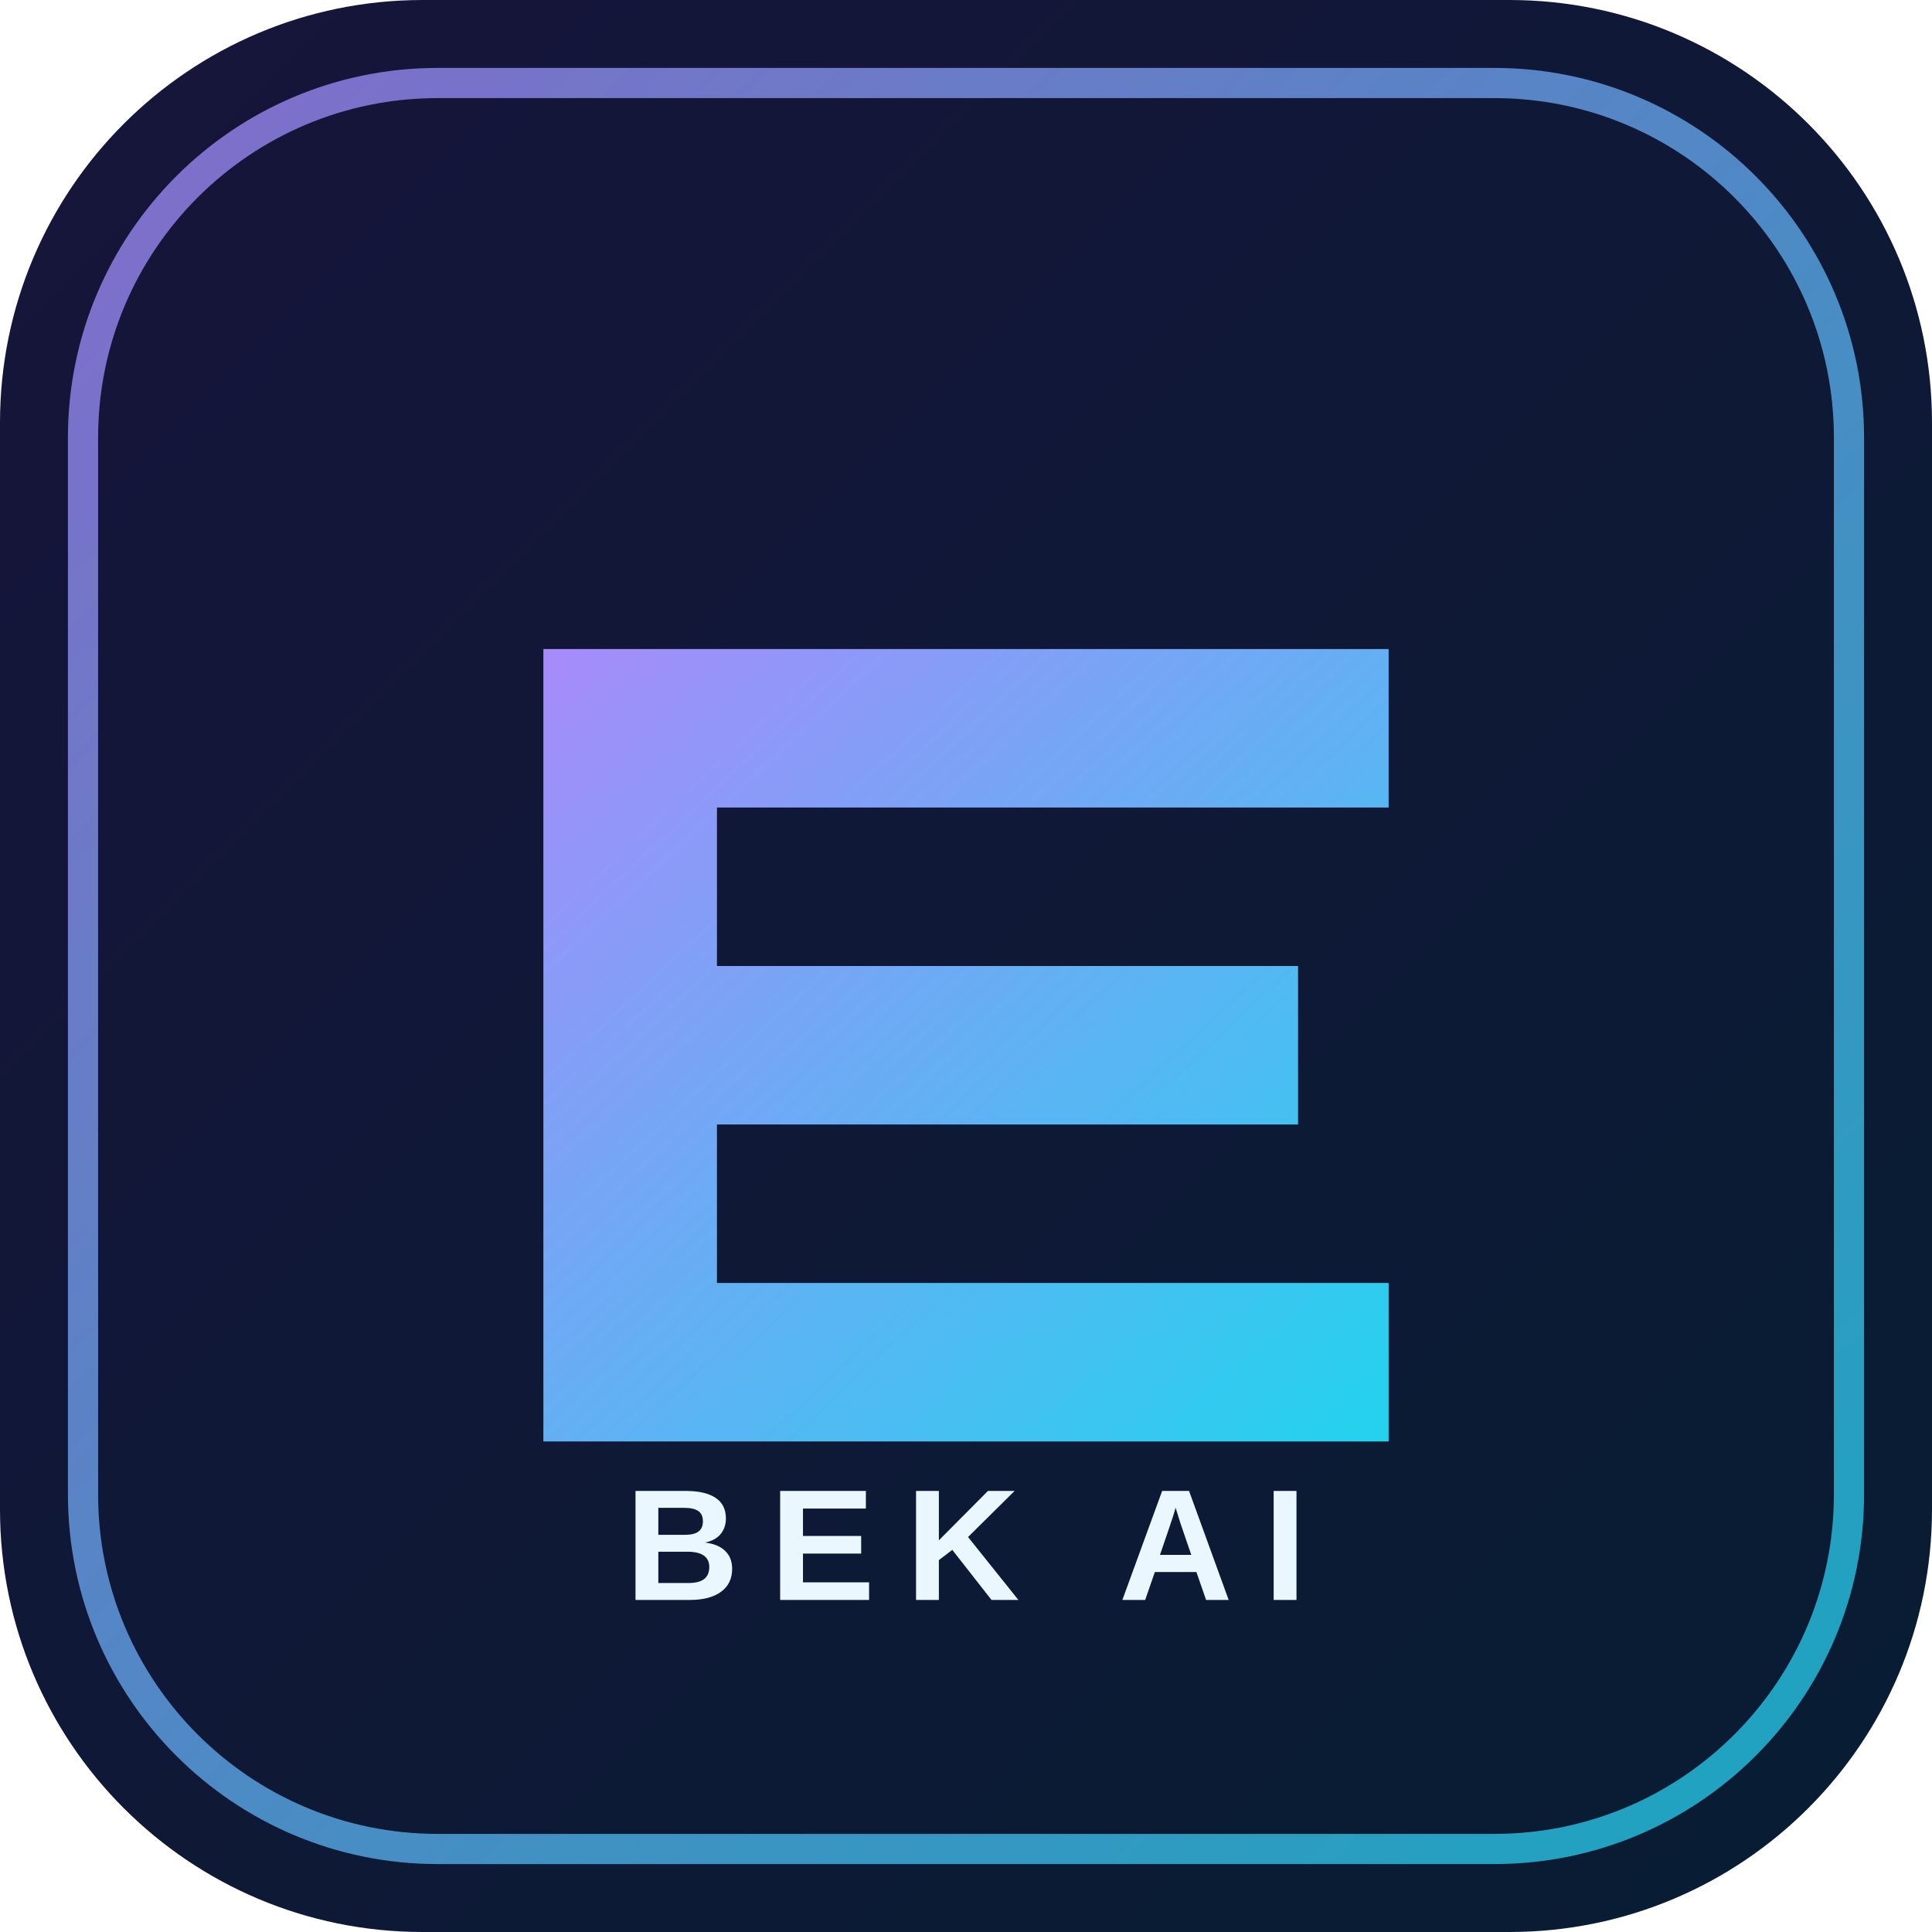
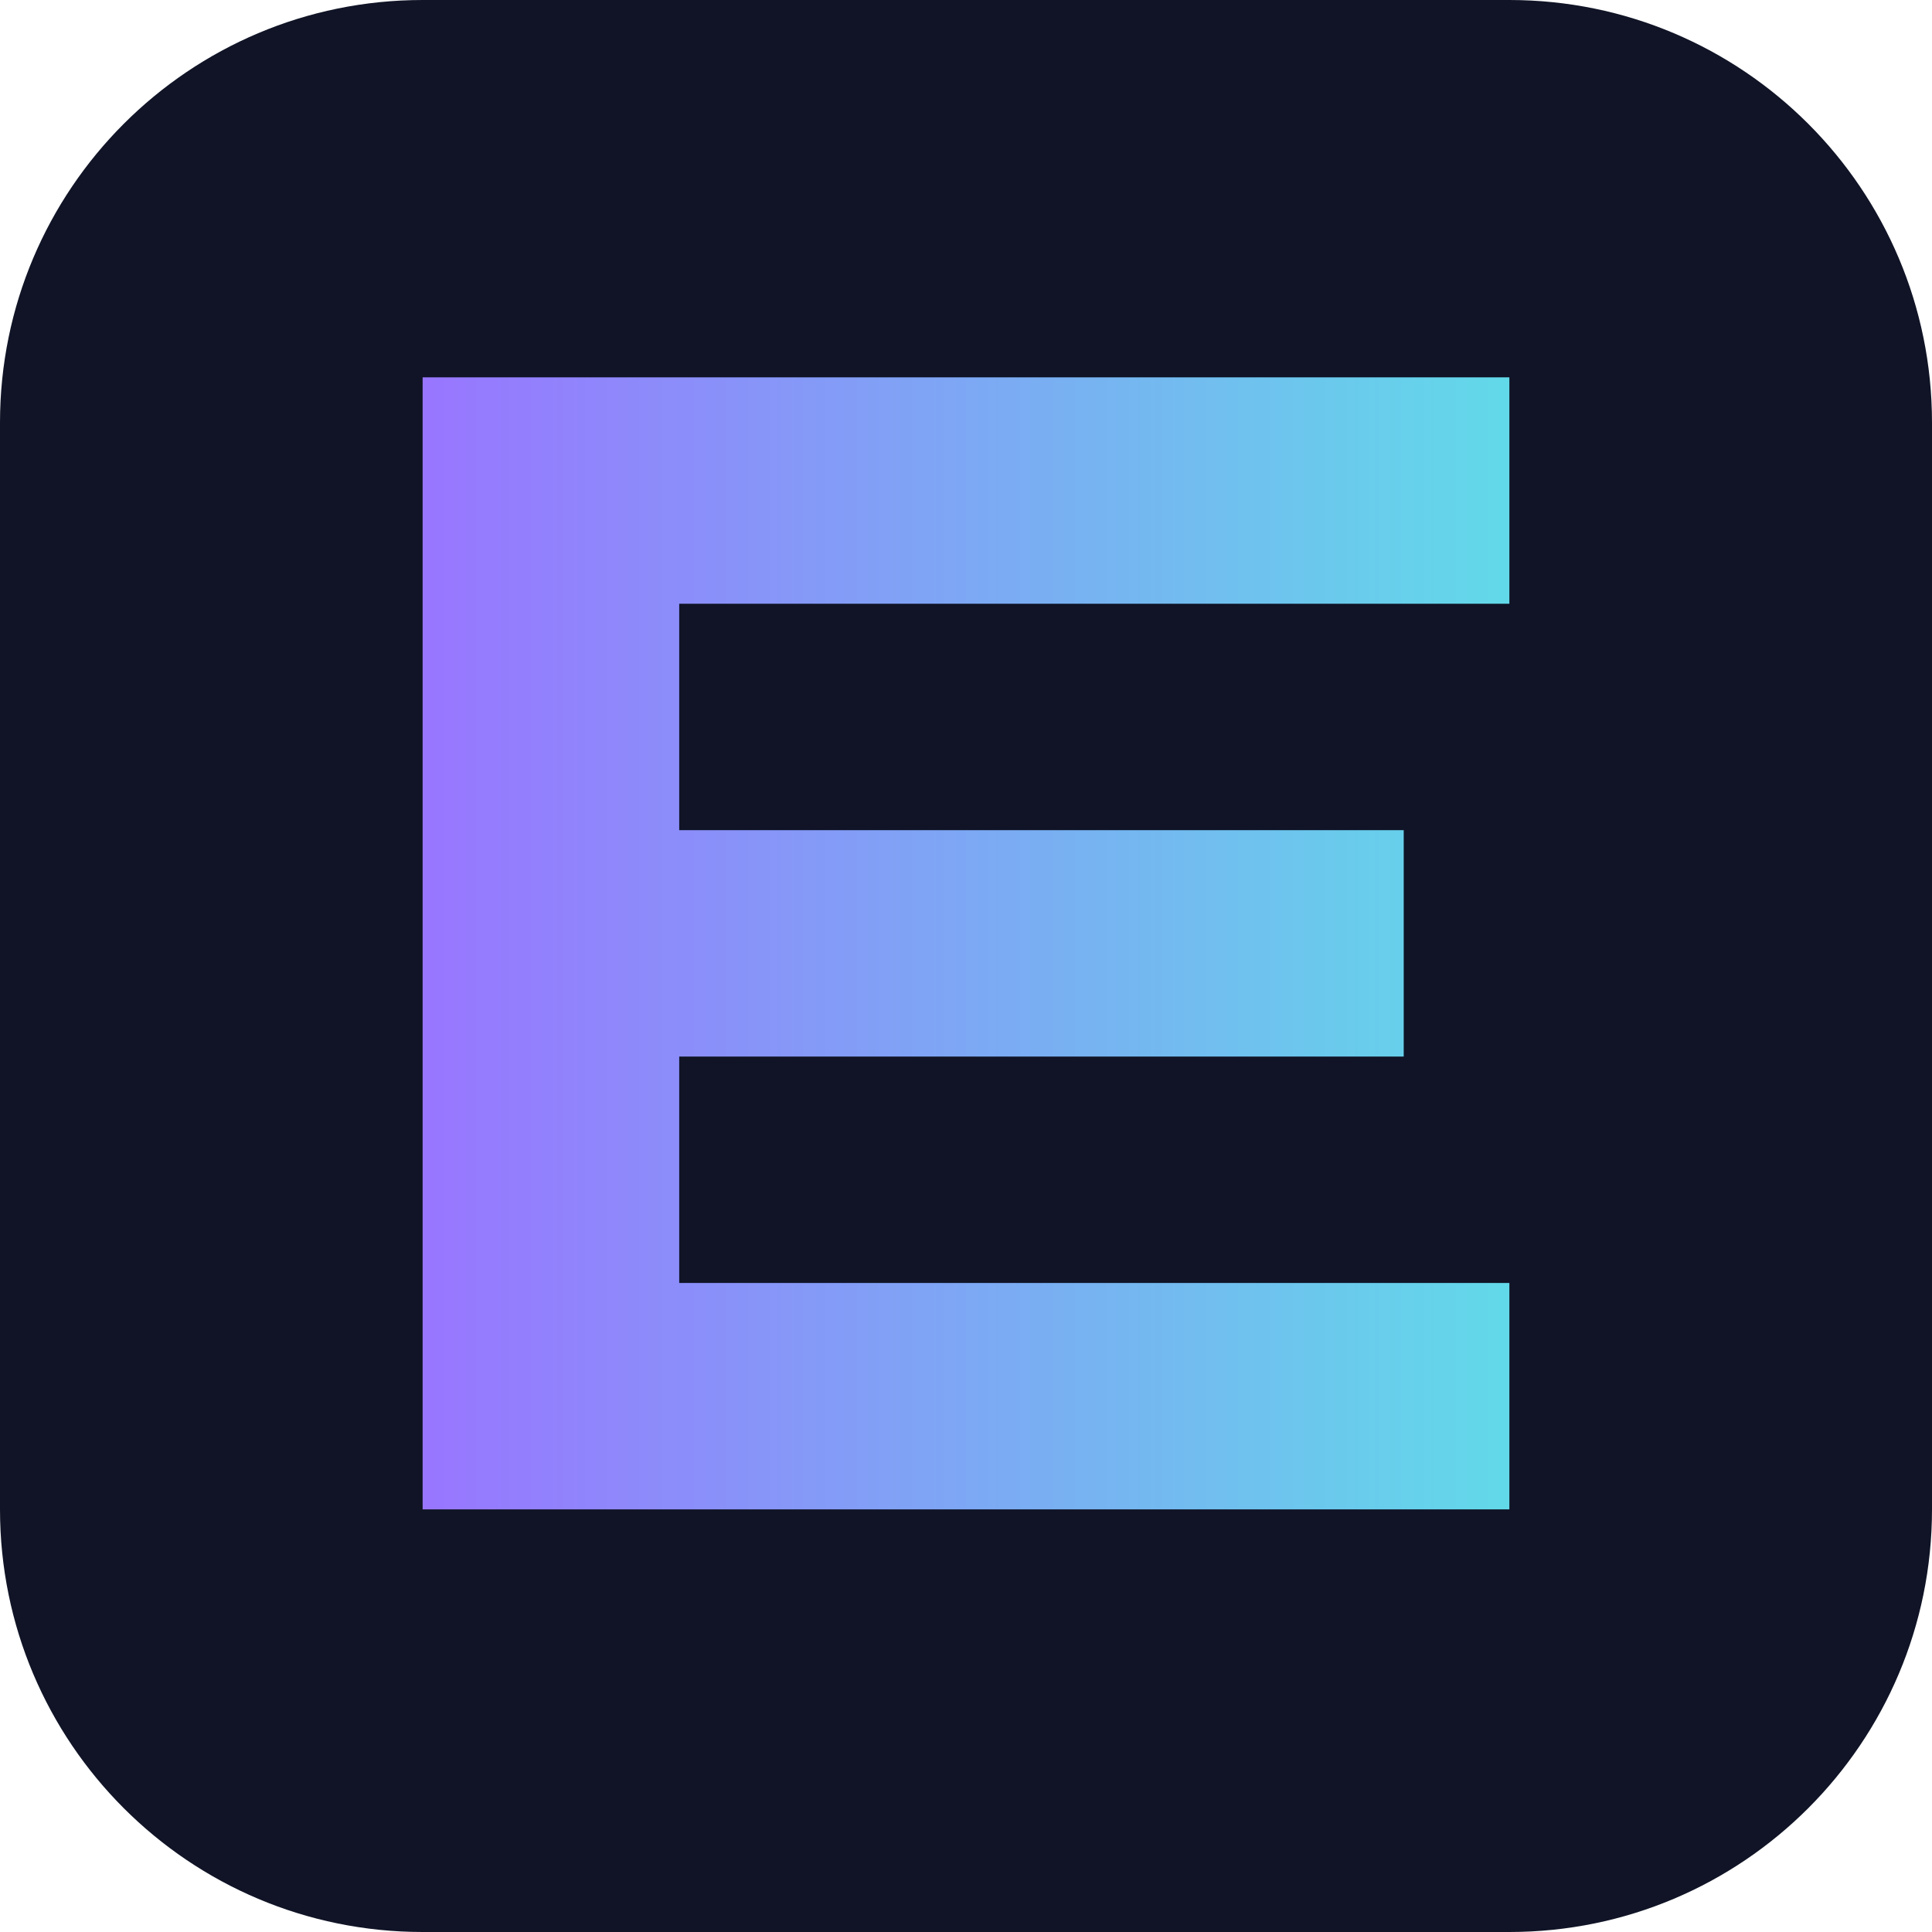
- <svg xmlns="http://www.w3.org/2000/svg" viewBox="0 0 512 512">
+ <svg xmlns="http://www.w3.org/2000/svg" viewBox="0 0 128 128">
  <defs>
-     <linearGradient id="g" x1="0" y1="0" x2="1" y2="1">
-       <stop stop-color="#17143b" />
-       <stop offset="1" stop-color="#071d32" />
-     </linearGradient>
-     <linearGradient id="a" x1="0" y1="0" x2="1" y2="1">
-       <stop stop-color="#a78bfa" />
-       <stop offset="1" stop-color="#22d3ee" />
+     <linearGradient id="g">
+       <stop stop-color="#9876ff" />
+       <stop offset="1" stop-color="#62d9e9" />
    </linearGradient>
  </defs>
-   <rect width="512" height="512" rx="112" fill="url(#g)" />
-   <rect x="22" y="22" width="468" height="468" rx="94" fill="none" stroke="url(#a)" stroke-width="8" opacity=".75" />
-   <path d="M144 172h224v42H190v42h154v42H190v42h178v42H144z" fill="url(#a)" />
-   <text x="256" y="424" font-family="Arial,sans-serif" font-size="42" font-weight="700" text-anchor="middle" fill="#eaf7ff" letter-spacing="8">BEK AI</text>
+   <rect width="128" height="128" rx="28" fill="#101426" />
+   <path d="M28 25h72v15H45v15h48v15H45v15h55v15H28z" fill="url(#g)" />
</svg>
